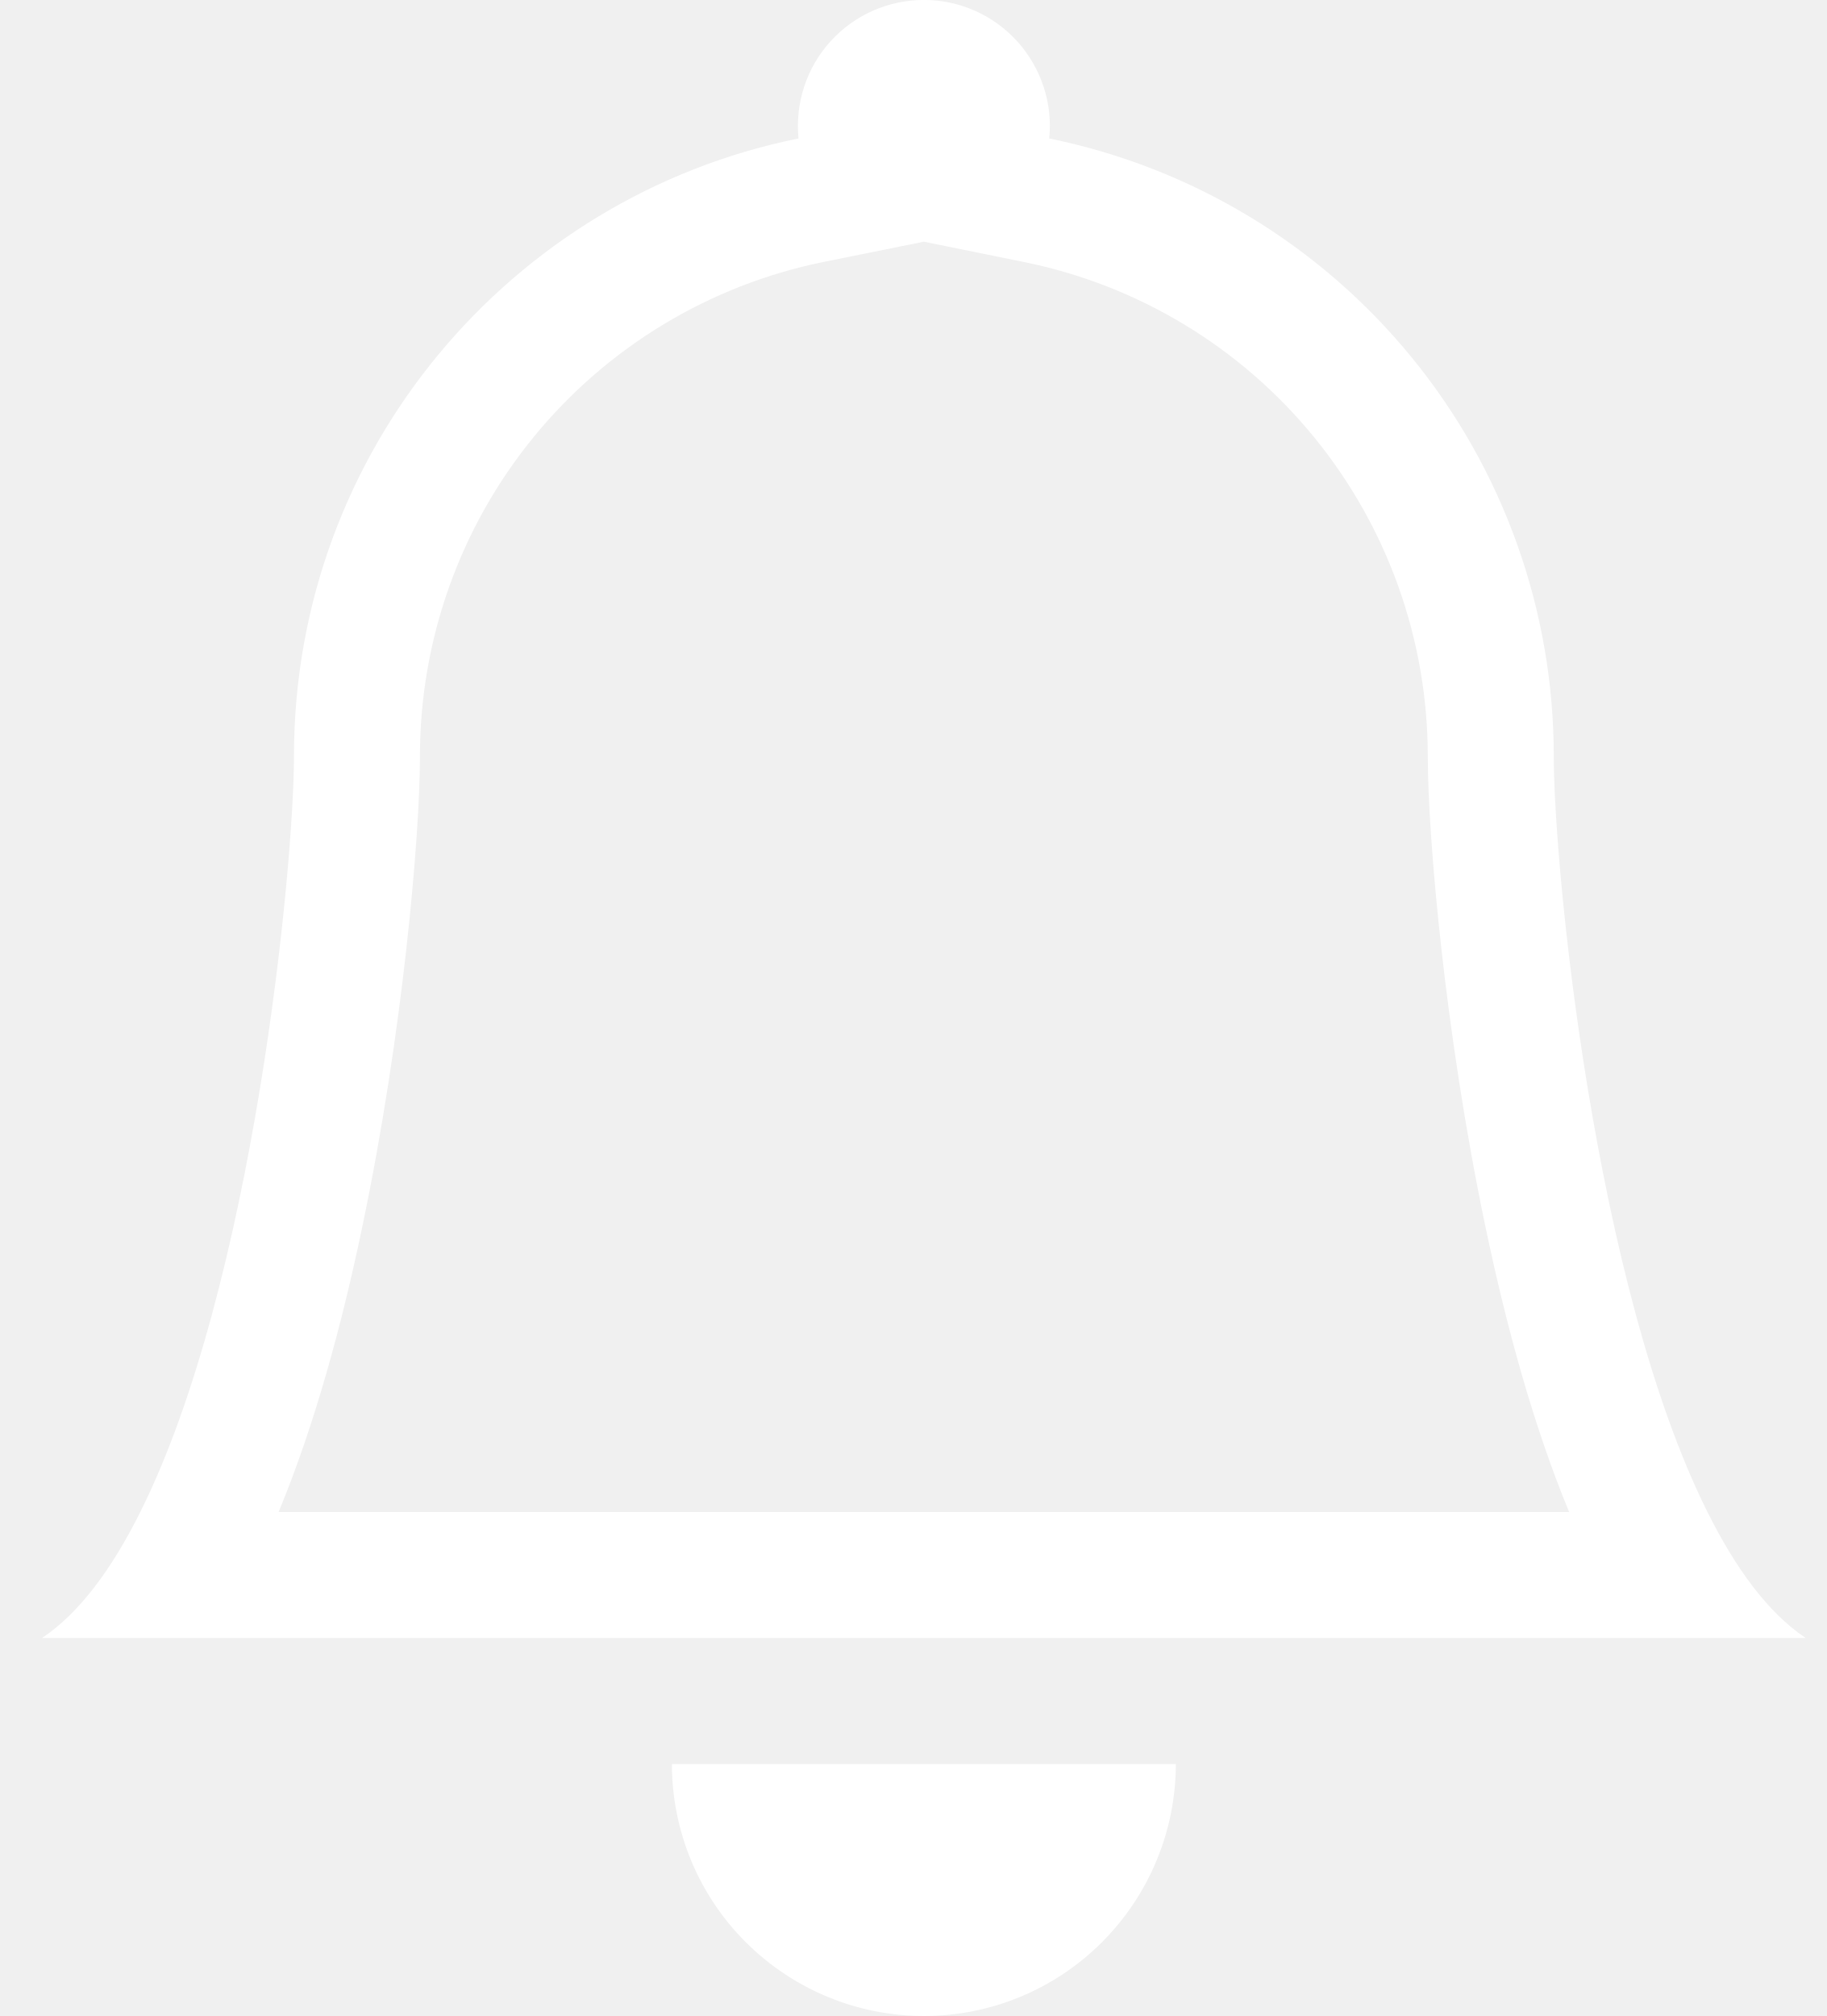
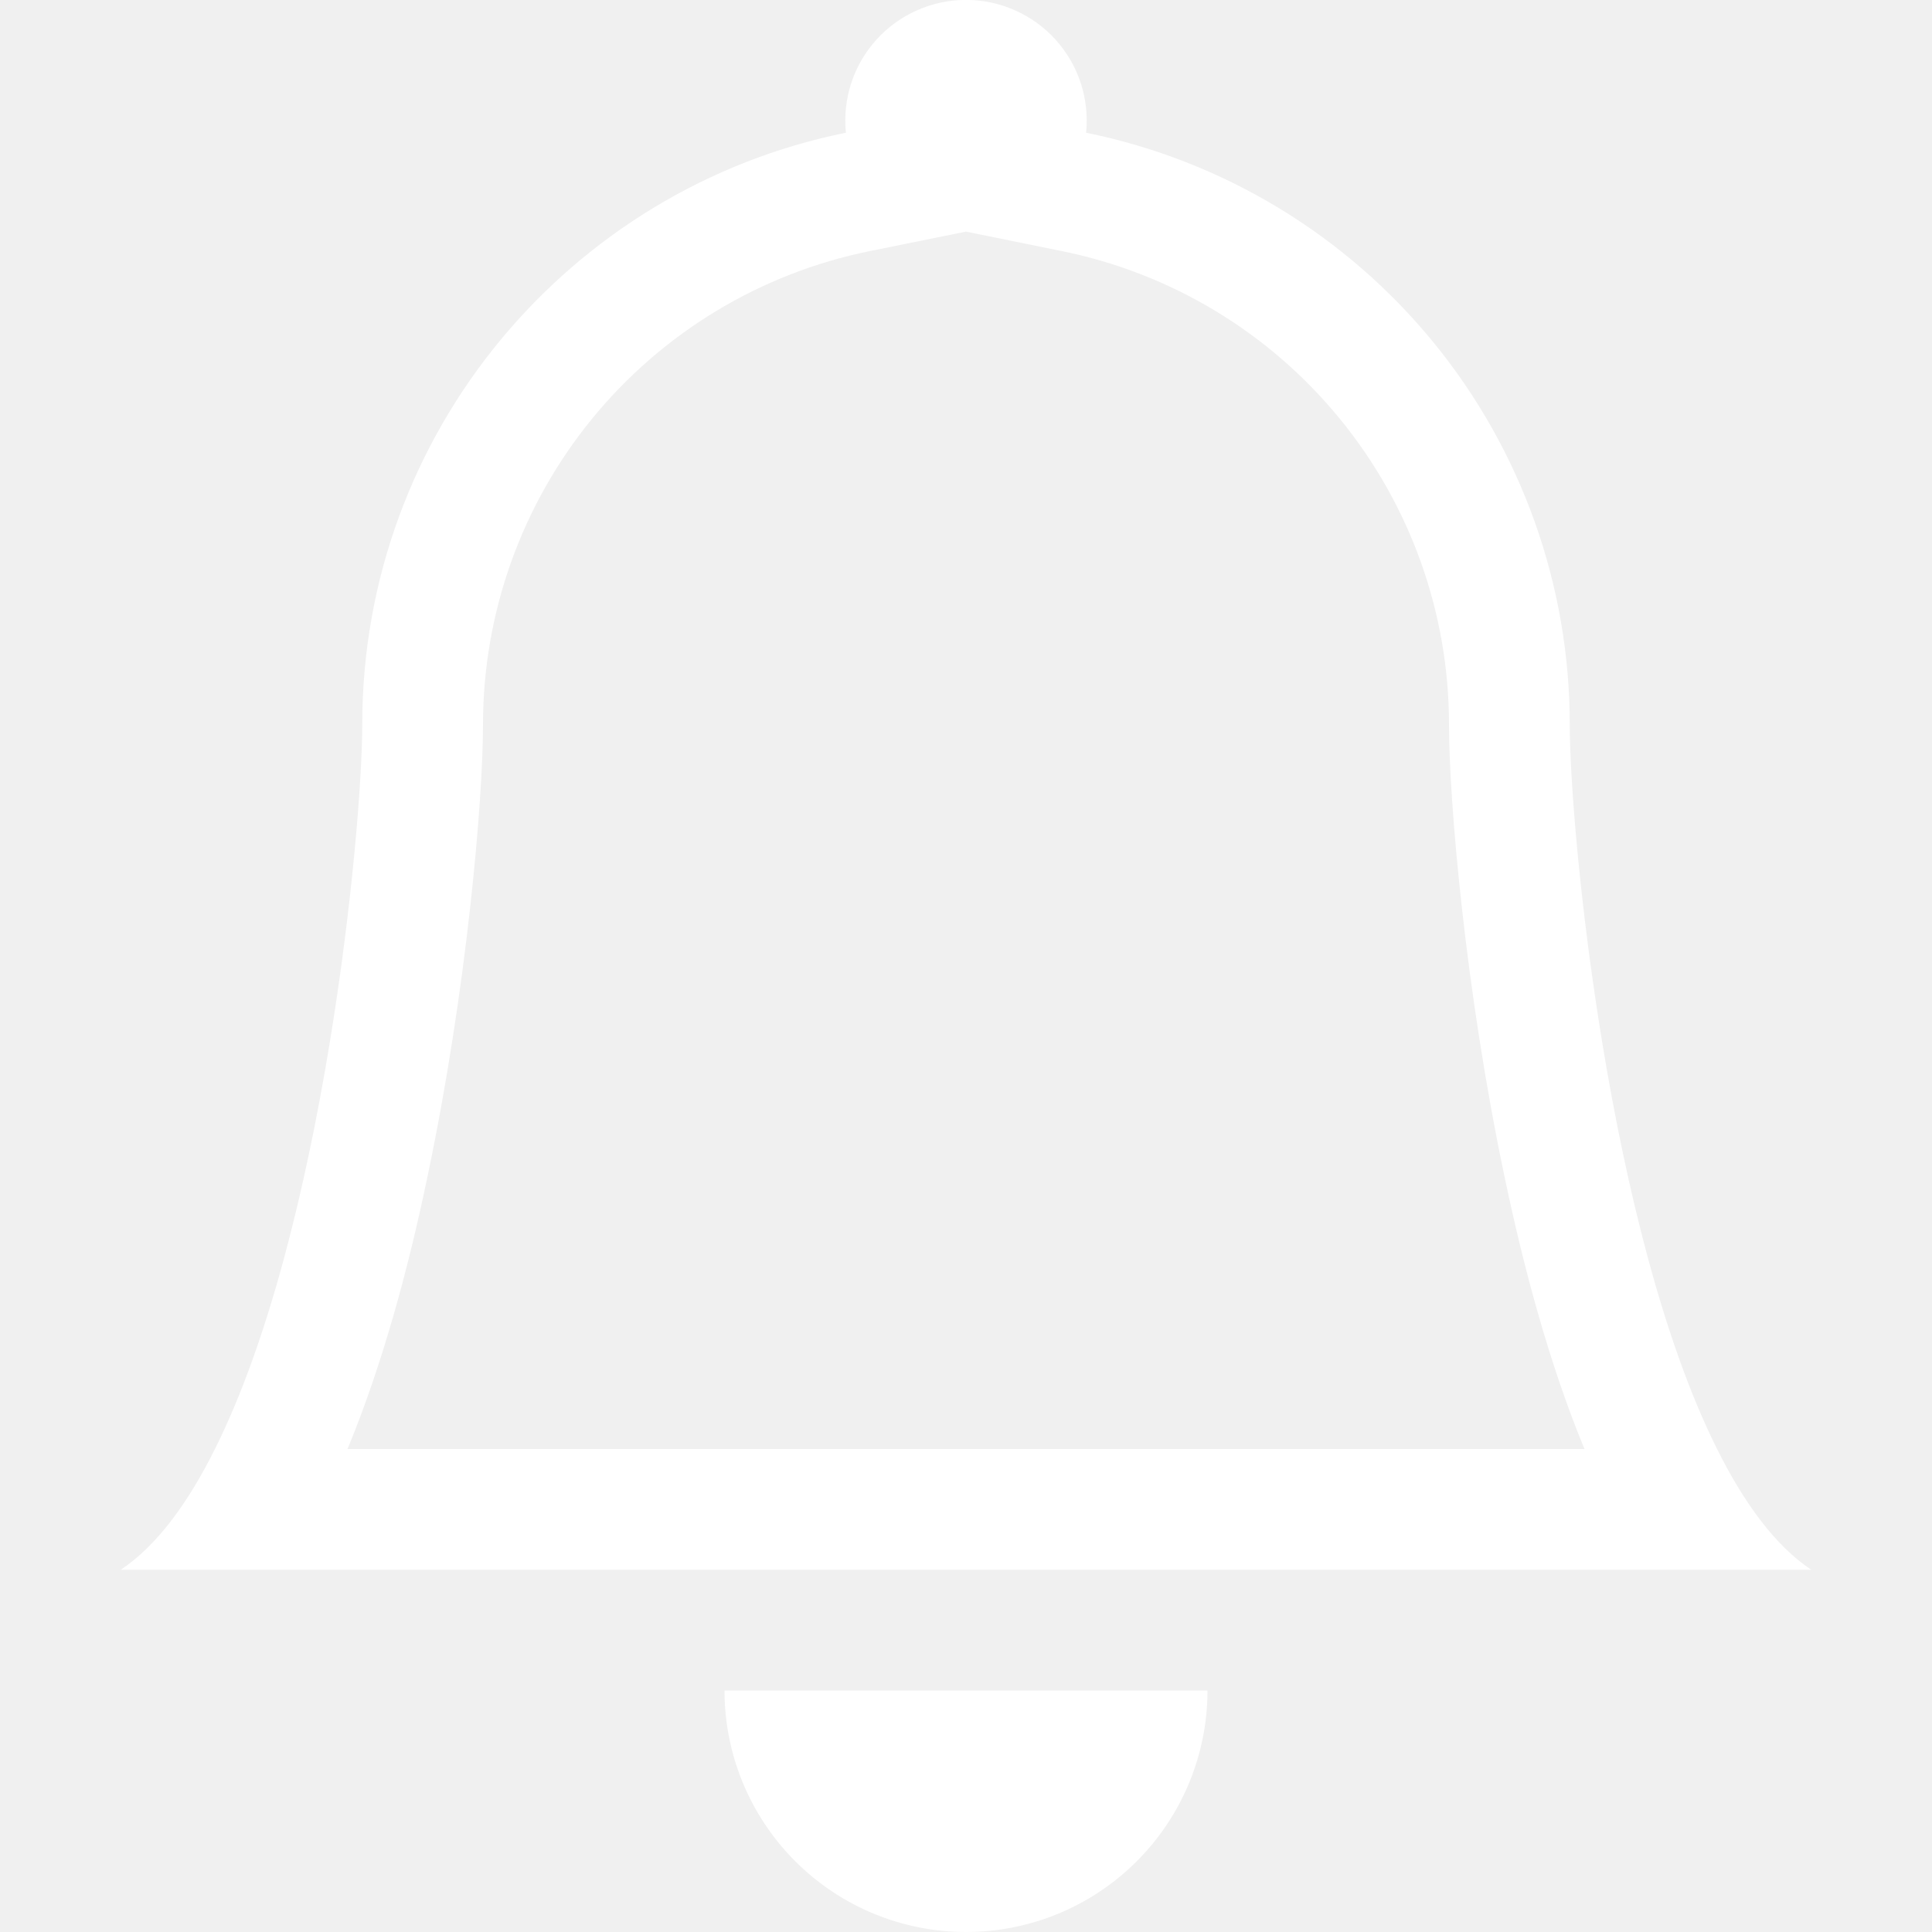
- <svg xmlns="http://www.w3.org/2000/svg" version="1.1" width="29" height="32" viewBox="0 0 29 32">
-   <path fill="#fff" d="M14.667 32c1.061 0 2.078-0.421 2.828-1.172s1.172-1.768 1.172-2.828h-8c0 1.061 0.421 2.078 1.172 2.828s1.768 1.172 2.828 1.172zM14.667 3.836l-1.594 0.322c-1.808 0.368-3.433 1.35-4.601 2.779s-1.805 3.218-1.805 5.063c0 1.256-0.268 4.394-0.918 7.484-0.32 1.534-0.752 3.132-1.326 4.516h20.488c-0.574-1.384-1.004-2.98-1.326-4.516-0.65-3.090-0.918-6.228-0.918-7.484-0.001-1.845-0.639-3.633-1.806-5.062s-2.792-2.41-4.6-2.778l-1.594-0.324zM27.107 24c0.446 0.894 0.962 1.602 1.56 2h-28c0.598-0.398 1.114-1.106 1.56-2 1.8-3.6 2.44-10.24 2.44-12 0-4.84 3.44-8.88 8.010-9.802-0.028-0.278 0.003-0.559 0.090-0.824s0.229-0.51 0.417-0.717c0.188-0.207 0.416-0.373 0.672-0.486s0.532-0.172 0.811-0.172c0.279 0 0.556 0.059 0.811 0.172s0.484 0.279 0.672 0.486c0.187 0.207 0.329 0.452 0.417 0.717s0.118 0.546 0.090 0.824c2.261 0.46 4.293 1.687 5.753 3.473s2.257 4.022 2.257 6.329c0 1.76 0.64 8.4 2.44 12z" />
+ <svg xmlns="http://www.w3.org/2000/svg" width="24" height="24" viewBox="0 0 24 24" fill="none">
+   <g clip-path="url(#clip0_602_101)">
+     <path d="M12 24C12.796 24 13.559 23.684 14.121 23.121C14.684 22.559 15 21.796 15 21H9C9 21.796 9.316 22.559 9.879 23.121C10.441 23.684 11.204 24 12 24ZM12 2.877L10.805 3.119C9.448 3.395 8.229 4.131 7.354 5.203C6.478 6.275 6 7.616 6 9C6 9.942 5.799 12.296 5.311 14.613C5.072 15.764 4.747 16.962 4.317 18H19.683C19.253 16.962 18.93 15.765 18.689 14.613C18.201 12.296 18 9.942 18 9C18 7.616 17.521 6.275 16.645 5.204C15.77 4.132 14.551 3.396 13.195 3.12L12 2.877ZM21.33 18C21.665 18.671 22.052 19.202 22.5 19.5H1.5C1.948 19.202 2.336 18.671 2.67 18C4.02 15.3 4.5 10.32 4.5 9C4.5 5.37 7.08 2.34 10.508 1.649C10.487 1.44 10.51 1.229 10.575 1.03C10.64 0.831 10.747 0.648 10.888 0.492C11.028 0.337 11.2 0.213 11.392 0.128C11.583 0.043 11.79 -0.001 12 -0.001C12.21 -0.001 12.417 0.043 12.608 0.128C12.8 0.213 12.972 0.337 13.112 0.492C13.253 0.648 13.36 0.831 13.425 1.03C13.49 1.229 13.513 1.44 13.492 1.649C15.188 1.993 16.712 2.914 17.807 4.253C18.902 5.593 19.5 7.27 19.5 9C19.5 10.32 19.98 15.3 21.33 18Z" fill="white" />
+   </g>
+   <defs>
+     <clipPath id="clip0_602_101">
+       <rect width="24" height="24" fill="white" />
+     </clipPath>
+   </defs>
</svg>
